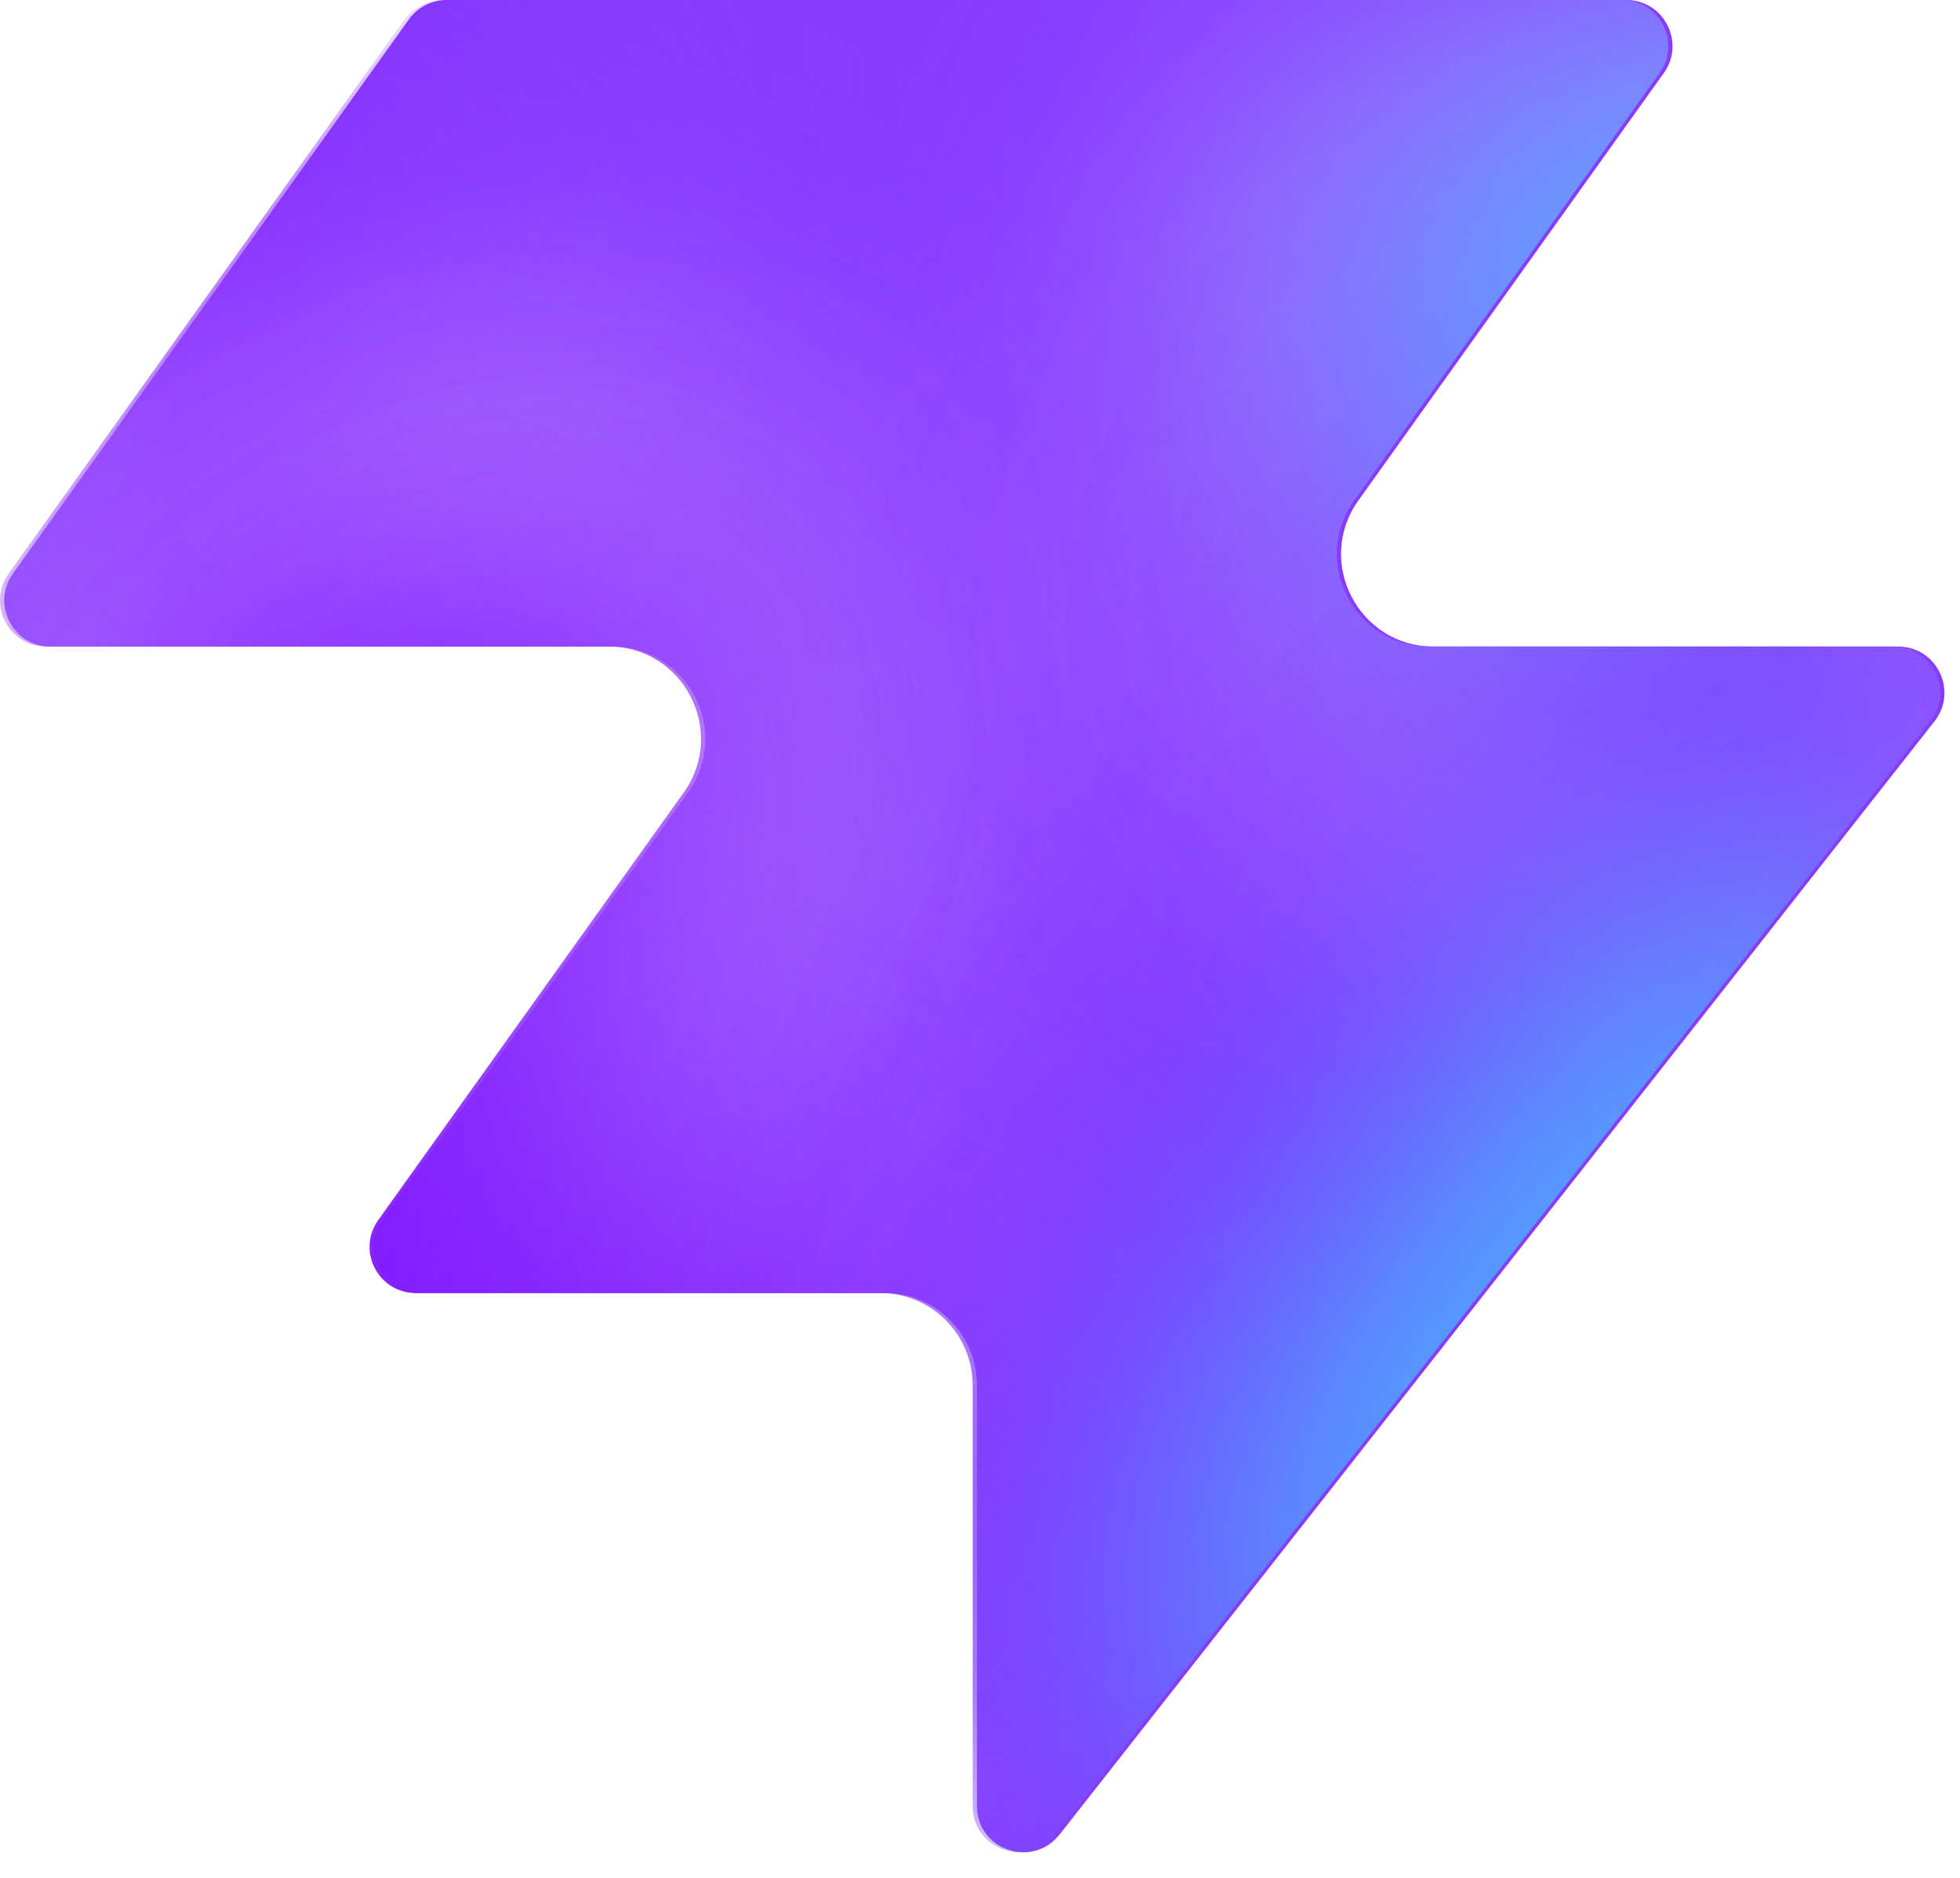
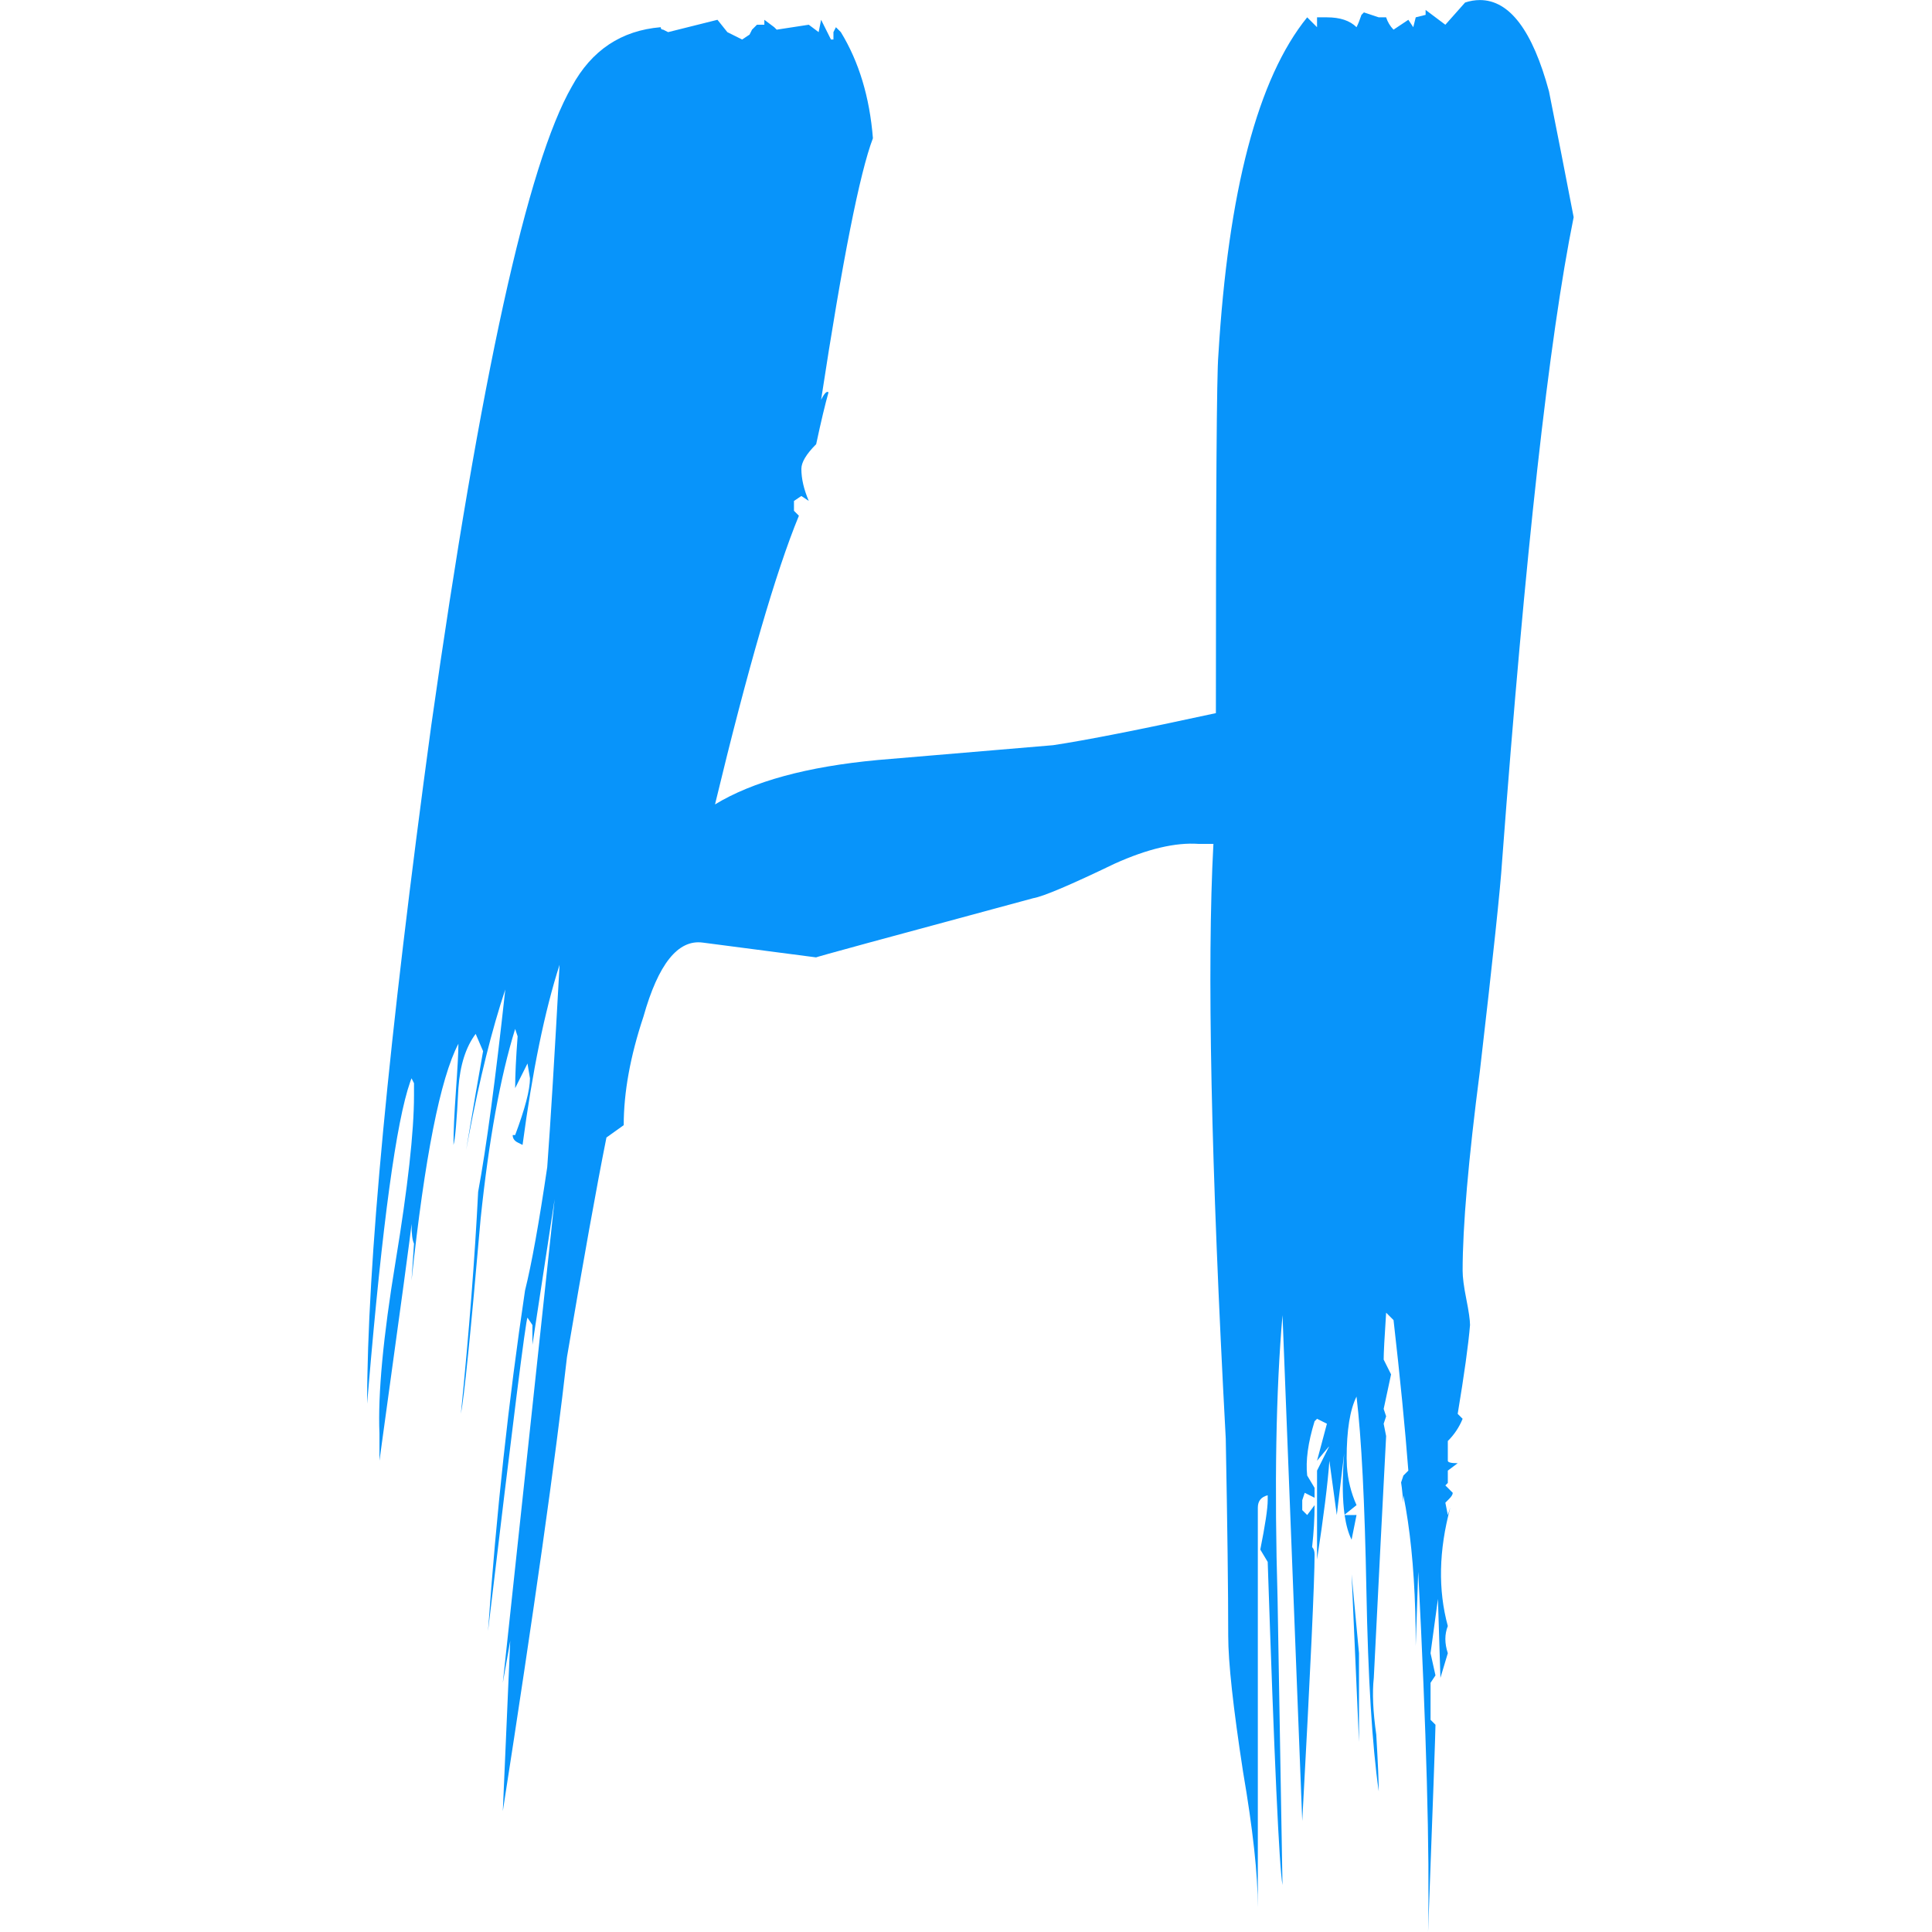
- <svg xmlns="http://www.w3.org/2000/svg" width="48" height="46" fill="none" viewBox="0 0 48 46">
-   <path fill="#863bff" d="M25.946 44.938c-.664.845-2.021.375-2.021-.698V33.937a2.26 2.26 0 0 0-2.262-2.262H10.287c-.92 0-1.456-1.04-.92-1.788l7.48-10.471c1.07-1.497 0-3.578-1.842-3.578H1.237c-.92 0-1.456-1.04-.92-1.788L10.013.474c.214-.297.556-.474.92-.474h28.894c.92 0 1.456 1.04.92 1.788l-7.48 10.471c-1.07 1.498 0 3.579 1.842 3.579h11.377c.943 0 1.473 1.088.89 1.83L25.947 44.94z" style="fill:#863bff;fill:color(display-p3 .525 .23 1);fill-opacity:1" />
-   <mask id="a" width="48" height="46" x="0" y="0" maskUnits="userSpaceOnUse" style="mask-type:alpha">
-     <path fill="#000" d="M25.842 44.938c-.664.844-2.021.375-2.021-.698V33.937a2.26 2.26 0 0 0-2.262-2.262H10.183c-.92 0-1.456-1.04-.92-1.788l7.48-10.471c1.07-1.498 0-3.579-1.842-3.579H1.133c-.92 0-1.456-1.04-.92-1.787L9.91.473c.214-.297.556-.474.92-.474h28.894c.92 0 1.456 1.04.92 1.788l-7.48 10.471c-1.07 1.498 0 3.578 1.842 3.578h11.377c.943 0 1.473 1.088.89 1.832L25.843 44.94z" style="fill:#000;fill-opacity:1" />
-   </mask>
-   <g mask="url(#a)">
-     <g filter="url(#b)">
-       <ellipse cx="5.508" cy="14.704" fill="#ede6ff" rx="5.508" ry="14.704" style="fill:#ede6ff;fill:color(display-p3 .927 .903 1);fill-opacity:1" transform="matrix(.00324 1 1 -.00324 -4.47 31.516)" />
-     </g>
-     <g filter="url(#c)">
-       <ellipse cx="10.399" cy="29.851" fill="#ede6ff" rx="10.399" ry="29.851" style="fill:#ede6ff;fill:color(display-p3 .927 .903 1);fill-opacity:1" transform="matrix(.00324 1 1 -.00324 -39.328 7.883)" />
-     </g>
-     <g filter="url(#d)">
-       <ellipse cx="5.508" cy="30.487" fill="#7e14ff" rx="5.508" ry="30.487" style="fill:#7e14ff;fill:color(display-p3 .492 .077 1);fill-opacity:1" transform="rotate(89.814 -25.913 -14.639)scale(1 -1)" />
-     </g>
-     <g filter="url(#e)">
-       <ellipse cx="5.508" cy="30.599" fill="#7e14ff" rx="5.508" ry="30.599" style="fill:#7e14ff;fill:color(display-p3 .492 .077 1);fill-opacity:1" transform="rotate(89.814 -32.644 -3.334)scale(1 -1)" />
-     </g>
-     <g filter="url(#f)">
-       <ellipse cx="5.508" cy="30.599" fill="#7e14ff" rx="5.508" ry="30.599" style="fill:#7e14ff;fill:color(display-p3 .492 .077 1);fill-opacity:1" transform="matrix(.00324 1 1 -.00324 -34.34 30.47)" />
-     </g>
-     <g filter="url(#g)">
-       <ellipse cx="14.072" cy="22.078" fill="#ede6ff" rx="14.072" ry="22.078" style="fill:#ede6ff;fill:color(display-p3 .927 .903 1);fill-opacity:1" transform="rotate(93.35 24.506 48.493)scale(-1 1)" />
-     </g>
-     <g filter="url(#h)">
-       <ellipse cx="3.47" cy="21.501" fill="#7e14ff" rx="3.47" ry="21.501" style="fill:#7e14ff;fill:color(display-p3 .492 .077 1);fill-opacity:1" transform="rotate(89.009 28.708 47.59)scale(-1 1)" />
-     </g>
-     <g filter="url(#i)">
-       <ellipse cx="3.47" cy="21.501" fill="#7e14ff" rx="3.47" ry="21.501" style="fill:#7e14ff;fill:color(display-p3 .492 .077 1);fill-opacity:1" transform="rotate(89.009 28.708 47.59)scale(-1 1)" />
-     </g>
-     <g filter="url(#j)">
-       <ellipse cx=".387" cy="8.972" fill="#7e14ff" rx="4.407" ry="29.108" style="fill:#7e14ff;fill:color(display-p3 .492 .077 1);fill-opacity:1" transform="rotate(39.51 .387 8.972)" />
-     </g>
-     <g filter="url(#k)">
-       <ellipse cx="47.523" cy="-6.092" fill="#7e14ff" rx="4.407" ry="29.108" style="fill:#7e14ff;fill:color(display-p3 .492 .077 1);fill-opacity:1" transform="rotate(37.892 47.523 -6.092)" />
-     </g>
-     <g filter="url(#l)">
-       <ellipse cx="41.412" cy="6.333" fill="#47bfff" rx="5.971" ry="9.665" style="fill:#47bfff;fill:color(display-p3 .28 .748 1);fill-opacity:1" transform="rotate(37.892 41.412 6.333)" />
-     </g>
-     <g filter="url(#m)">
-       <ellipse cx="-1.879" cy="38.332" fill="#7e14ff" rx="4.407" ry="29.108" style="fill:#7e14ff;fill:color(display-p3 .492 .077 1);fill-opacity:1" transform="rotate(37.892 -1.88 38.332)" />
-     </g>
-     <g filter="url(#n)">
-       <ellipse cx="-1.879" cy="38.332" fill="#7e14ff" rx="4.407" ry="29.108" style="fill:#7e14ff;fill:color(display-p3 .492 .077 1);fill-opacity:1" transform="rotate(37.892 -1.88 38.332)" />
-     </g>
-     <g filter="url(#o)">
-       <ellipse cx="35.651" cy="29.907" fill="#7e14ff" rx="4.407" ry="29.108" style="fill:#7e14ff;fill:color(display-p3 .492 .077 1);fill-opacity:1" transform="rotate(37.892 35.651 29.907)" />
-     </g>
-     <g filter="url(#p)">
-       <ellipse cx="38.418" cy="32.4" fill="#47bfff" rx="5.971" ry="15.297" style="fill:#47bfff;fill:color(display-p3 .28 .748 1);fill-opacity:1" transform="rotate(37.892 38.418 32.4)" />
-     </g>
-   </g>
-   <defs>
-     <filter id="b" width="60.045" height="41.654" x="-19.77" y="16.149" color-interpolation-filters="sRGB" filterUnits="userSpaceOnUse">
-       <feFlood flood-opacity="0" result="BackgroundImageFix" />
-       <feBlend in="SourceGraphic" in2="BackgroundImageFix" result="shape" />
-       <feGaussianBlur result="effect1_foregroundBlur_2002_17158" stdDeviation="7.659" />
-     </filter>
-     <filter id="c" width="90.34" height="51.437" x="-54.613" y="-7.533" color-interpolation-filters="sRGB" filterUnits="userSpaceOnUse">
-       <feFlood flood-opacity="0" result="BackgroundImageFix" />
-       <feBlend in="SourceGraphic" in2="BackgroundImageFix" result="shape" />
-       <feGaussianBlur result="effect1_foregroundBlur_2002_17158" stdDeviation="7.659" />
-     </filter>
-     <filter id="d" width="79.355" height="29.4" x="-49.64" y="2.03" color-interpolation-filters="sRGB" filterUnits="userSpaceOnUse">
-       <feFlood flood-opacity="0" result="BackgroundImageFix" />
-       <feBlend in="SourceGraphic" in2="BackgroundImageFix" result="shape" />
-       <feGaussianBlur result="effect1_foregroundBlur_2002_17158" stdDeviation="4.596" />
-     </filter>
-     <filter id="e" width="79.579" height="29.4" x="-45.045" y="20.029" color-interpolation-filters="sRGB" filterUnits="userSpaceOnUse">
-       <feFlood flood-opacity="0" result="BackgroundImageFix" />
-       <feBlend in="SourceGraphic" in2="BackgroundImageFix" result="shape" />
-       <feGaussianBlur result="effect1_foregroundBlur_2002_17158" stdDeviation="4.596" />
-     </filter>
-     <filter id="f" width="79.579" height="29.4" x="-43.513" y="21.178" color-interpolation-filters="sRGB" filterUnits="userSpaceOnUse">
-       <feFlood flood-opacity="0" result="BackgroundImageFix" />
-       <feBlend in="SourceGraphic" in2="BackgroundImageFix" result="shape" />
-       <feGaussianBlur result="effect1_foregroundBlur_2002_17158" stdDeviation="4.596" />
-     </filter>
-     <filter id="g" width="74.749" height="58.852" x="15.756" y="-17.901" color-interpolation-filters="sRGB" filterUnits="userSpaceOnUse">
-       <feFlood flood-opacity="0" result="BackgroundImageFix" />
-       <feBlend in="SourceGraphic" in2="BackgroundImageFix" result="shape" />
-       <feGaussianBlur result="effect1_foregroundBlur_2002_17158" stdDeviation="7.659" />
-     </filter>
-     <filter id="h" width="61.377" height="25.362" x="23.548" y="2.284" color-interpolation-filters="sRGB" filterUnits="userSpaceOnUse">
-       <feFlood flood-opacity="0" result="BackgroundImageFix" />
-       <feBlend in="SourceGraphic" in2="BackgroundImageFix" result="shape" />
-       <feGaussianBlur result="effect1_foregroundBlur_2002_17158" stdDeviation="4.596" />
-     </filter>
-     <filter id="i" width="61.377" height="25.362" x="23.548" y="2.284" color-interpolation-filters="sRGB" filterUnits="userSpaceOnUse">
-       <feFlood flood-opacity="0" result="BackgroundImageFix" />
-       <feBlend in="SourceGraphic" in2="BackgroundImageFix" result="shape" />
-       <feGaussianBlur result="effect1_foregroundBlur_2002_17158" stdDeviation="4.596" />
-     </filter>
-     <filter id="j" width="56.045" height="63.649" x="-27.636" y="-22.853" color-interpolation-filters="sRGB" filterUnits="userSpaceOnUse">
-       <feFlood flood-opacity="0" result="BackgroundImageFix" />
-       <feBlend in="SourceGraphic" in2="BackgroundImageFix" result="shape" />
-       <feGaussianBlur result="effect1_foregroundBlur_2002_17158" stdDeviation="4.596" />
-     </filter>
-     <filter id="k" width="54.814" height="64.646" x="20.116" y="-38.415" color-interpolation-filters="sRGB" filterUnits="userSpaceOnUse">
-       <feFlood flood-opacity="0" result="BackgroundImageFix" />
-       <feBlend in="SourceGraphic" in2="BackgroundImageFix" result="shape" />
-       <feGaussianBlur result="effect1_foregroundBlur_2002_17158" stdDeviation="4.596" />
-     </filter>
-     <filter id="l" width="33.541" height="35.313" x="24.641" y="-11.323" color-interpolation-filters="sRGB" filterUnits="userSpaceOnUse">
-       <feFlood flood-opacity="0" result="BackgroundImageFix" />
-       <feBlend in="SourceGraphic" in2="BackgroundImageFix" result="shape" />
-       <feGaussianBlur result="effect1_foregroundBlur_2002_17158" stdDeviation="4.596" />
-     </filter>
-     <filter id="m" width="54.814" height="64.646" x="-29.286" y="6.009" color-interpolation-filters="sRGB" filterUnits="userSpaceOnUse">
-       <feFlood flood-opacity="0" result="BackgroundImageFix" />
-       <feBlend in="SourceGraphic" in2="BackgroundImageFix" result="shape" />
-       <feGaussianBlur result="effect1_foregroundBlur_2002_17158" stdDeviation="4.596" />
-     </filter>
-     <filter id="n" width="54.814" height="64.646" x="-29.286" y="6.009" color-interpolation-filters="sRGB" filterUnits="userSpaceOnUse">
-       <feFlood flood-opacity="0" result="BackgroundImageFix" />
-       <feBlend in="SourceGraphic" in2="BackgroundImageFix" result="shape" />
-       <feGaussianBlur result="effect1_foregroundBlur_2002_17158" stdDeviation="4.596" />
-     </filter>
-     <filter id="o" width="54.814" height="64.646" x="8.244" y="-2.416" color-interpolation-filters="sRGB" filterUnits="userSpaceOnUse">
-       <feFlood flood-opacity="0" result="BackgroundImageFix" />
-       <feBlend in="SourceGraphic" in2="BackgroundImageFix" result="shape" />
-       <feGaussianBlur result="effect1_foregroundBlur_2002_17158" stdDeviation="4.596" />
-     </filter>
-     <filter id="p" width="39.409" height="43.623" x="18.713" y="10.588" color-interpolation-filters="sRGB" filterUnits="userSpaceOnUse">
-       <feFlood flood-opacity="0" result="BackgroundImageFix" />
-       <feBlend in="SourceGraphic" in2="BackgroundImageFix" result="shape" />
-       <feGaussianBlur result="effect1_foregroundBlur_2002_17158" stdDeviation="4.596" />
-     </filter>
-   </defs>
+ <svg xmlns="http://www.w3.org/2000/svg" t="1779728583217" class="icon" viewBox="0 0 1024 1024" version="1.1" p-id="13893" width="200" height="200">
+   <path d="M712.667 803.002c0.794 5.355 2.027 9.712 3.702 13.066l2.616-13.076-6.318 0.01z m7.629 120.301v-47.077l-3.927-41.85 0.015 0.241 3.912 88.686z m-473.202-313.882l1.341-7.158c5.816-30.586 12.277-56.523 19.379-77.822-5.232 47.947-10.03 83.694-14.387 107.235-1.741 34.871-4.797 74.105-9.154 117.695 1.741-8.719 5.232-43.155 10.46-103.313 4.362-41.845 10.465-75.415 18.309-100.697l1.311 3.927c-0.87 11.33-1.311 20.485-1.311 27.463l6.538-13.081 1.311 7.849c0 6.103-2.616 16.128-7.849 30.079h-1.306c0 1.741 0.87 3.051 2.611 3.922l2.621 1.311c5.227-39.233 11.765-71.058 19.614-95.47-2.611 47.952-4.797 83.699-6.538 107.235-4.362 29.644-8.284 51.439-11.771 65.391-8.719 58.412-15.257 118.571-19.614 180.469 13.076-109.851 20.049-165.217 20.92-166.088l2.616 3.927v10.46l11.776-77.156-27.468 256.32 3.922-22.23-3.922 90.232c16.568-106.365 27.903-186.572 34.001-240.628 8.719-51.439 15.692-90.232 20.925-116.389l9.154-6.538c0-17.438 3.487-36.617 10.465-57.542 7.844-27.898 18.303-40.974 31.385-39.233l60.158 7.849c-0.87 0 37.488-10.46 115.079-31.385 5.232-0.87 19.619-6.978 43.16-18.309 17.433-7.849 32.255-11.335 44.461-10.465h7.844c-3.481 64.515-1.306 169.569 6.538 315.168 0.87 46.212 1.311 81.083 1.311 104.624 0 13.946 2.611 37.923 7.844 71.924 5.232 30.514 7.849 54.491 7.849 71.929v-211.859c0-3.481 1.741-5.663 5.232-6.538v2.616c0 4.362-1.311 13.076-3.927 26.157l3.927 6.538c3.481 104.619 6.103 161.726 7.844 171.31 0 0.875-0.87-49.688-2.611-151.696-1.746-60.158-0.87-110.281 2.611-150.39l10.465 268.091c4.357-80.208 6.538-127.29 6.538-141.236 0-1.746-0.435-3.051-1.311-3.927 0.87-7.844 1.311-15.257 1.311-22.23l-3.922 5.232-2.616-2.616V795.143l1.306-3.922 5.232 2.611v-5.227l-3.922-6.538c-0.87-7.849 0.435-17.438 3.922-28.774l1.306-1.306 5.232 2.611-5.232 19.619 6.538-7.844-6.538 13.076v47.077c3.487-22.666 5.668-40.104 6.538-52.309v0.051l3.927 28.722 3.922-32.695c-0.937 11.735-0.993 21.575-0.164 29.521l0.364 3.016 6.338-5.074a60.174 60.174 0 0 1-5.084-20.525l-0.148-4.321c0-14.822 1.746-25.722 5.232-32.695 2.616 21.795 4.362 56.016 5.232 102.658 0.87 46.642 3.051 82.174 6.538 106.585 0-5.232-0.435-15.257-1.306-30.079-1.746-12.206-2.181-22.235-1.311-30.079 2.616-52.309 4.797-95.029 6.538-128.16l-1.306-6.538 1.306-3.922-1.306-3.927 3.922-18.309-3.922-7.844c0-3.487 0.435-11.776 1.306-24.847l3.927 3.922c3.481 30.514 6.103 57.107 7.844 79.772l-2.611 2.611-1.229 3.661c0.179 0.911 0.507 3.666 0.973 8.269l0.241 2.427v-3.871l1.254 6.666c3.138 18.201 4.884 39.474 5.232 63.814l0.061 9.272 1.311-39.228c4.357 84.565 6.103 148.209 5.232 190.929 2.611-69.748 3.922-106.365 3.922-109.851l-2.616-2.611v-19.619l2.611-3.922-2.611-11.776 3.922-28.768 1.311 41.85 3.922-13.076c-1.741-5.232-1.741-10.03 0-14.387-5.232-19.179-4.797-40.104 1.306-62.769l-1.306 3.922-1.306-6.538 1.961-1.966c1.306-1.306 1.961-2.396 1.961-3.266l-1.961-1.961-1.961-1.961 1.306-1.311v-6.538l5.232-3.922c-3.487 0-5.232-0.435-5.232-1.311v-10.46a34.835 34.835 0 0 0 7.849-11.771l-2.616-2.611c3.481-20.93 5.668-36.622 6.538-47.082 0-2.616-0.655-7.193-1.961-13.731-1.311-6.538-1.961-11.555-1.961-15.042 0-23.536 3.051-58.848 9.154-105.93 6.973-60.153 10.895-97.205 11.765-111.152 12.206-163.036 24.852-276.81 37.928-341.325-4.362-22.671-8.719-44.901-13.076-66.696C812.274 16.158 800.068 0.031 784.376 0.031c-2.616 0-5.232 0.435-7.849 1.306l-10.46 11.776-10.465-7.849v2.611l-5.232 1.311-1.306 5.232-2.611-3.927-7.849 5.232a16.414 16.414 0 0 1-3.927-6.538h-3.922l-7.849-2.611-1.306 1.306c-0.87 2.611-1.741 4.792-2.611 6.538-3.492-3.487-8.724-5.232-15.697-5.232h-5.232V14.417l-5.227-5.232c-26.157 32.255-41.85 91.978-47.082 179.164-0.87 9.589-1.306 72.794-1.306 189.624-40.104 8.714-68.877 14.387-86.31 16.998-31.385 2.616-62.339 5.232-92.854 7.849-37.488 3.481-66.261 11.33-86.31 23.536 17.438-72.359 32.255-123.363 44.461-153.007l-2.611-2.611v-5.232l3.922-2.616 3.922 2.611c-2.611-6.098-3.922-11.765-3.922-16.998 0-3.481 2.611-7.844 7.844-13.076 2.616-12.206 4.797-21.36 6.543-27.463-0.87-0.87-2.181 0.435-3.927 3.922 11.335-74.105 20.49-120.316 27.463-138.62-1.741-21.795-7.408-40.539-16.998-56.231l-2.616-2.616-1.311 2.611v3.927h-1.306L435.202 10.491l-1.306 6.543-5.232-3.927-16.998 2.616-1.311-1.306-5.232-3.927v2.616h-3.922l-2.611 2.616-1.311 2.616-3.922 2.611-7.849-3.917-5.232-6.543-26.152 6.543-2.616-1.311c-0.87 0-1.306-0.435-1.306-1.306-20.925 1.741-36.617 12.206-47.082 31.385-23.541 40.974-48.383 153.877-74.545 338.709-22.666 166.518-33.996 286.394-33.996 359.628l-0.01-0.061 0.701-8.222c7.383-87.365 14.771-141.523 22.154-162.468l0.691-1.869 1.311 2.611v6.543c0 19.179-3.272 48.603-9.81 88.271-6.538 39.669-9.369 69.968-8.499 90.893v14.387c11.33-81.959 16.998-123.803 16.998-125.549 0 5.232 0.435 8.719 1.311 10.465l-1.311 19.614c6.978-65.386 15.257-107.235 24.847-125.544 0 4.357-0.435 12.646-1.306 24.847-0.87 12.206-1.306 21.795-1.306 28.774 0.87-2.616 1.741-12.646 2.611-30.079 0.87-12.206 3.927-21.795 9.154-28.774l3.927 9.154a4930.658 4930.658 0 0 0-7.782 45.259l-1.167 7.03z" fill="#0894fa" p-id="13894" />
</svg>
